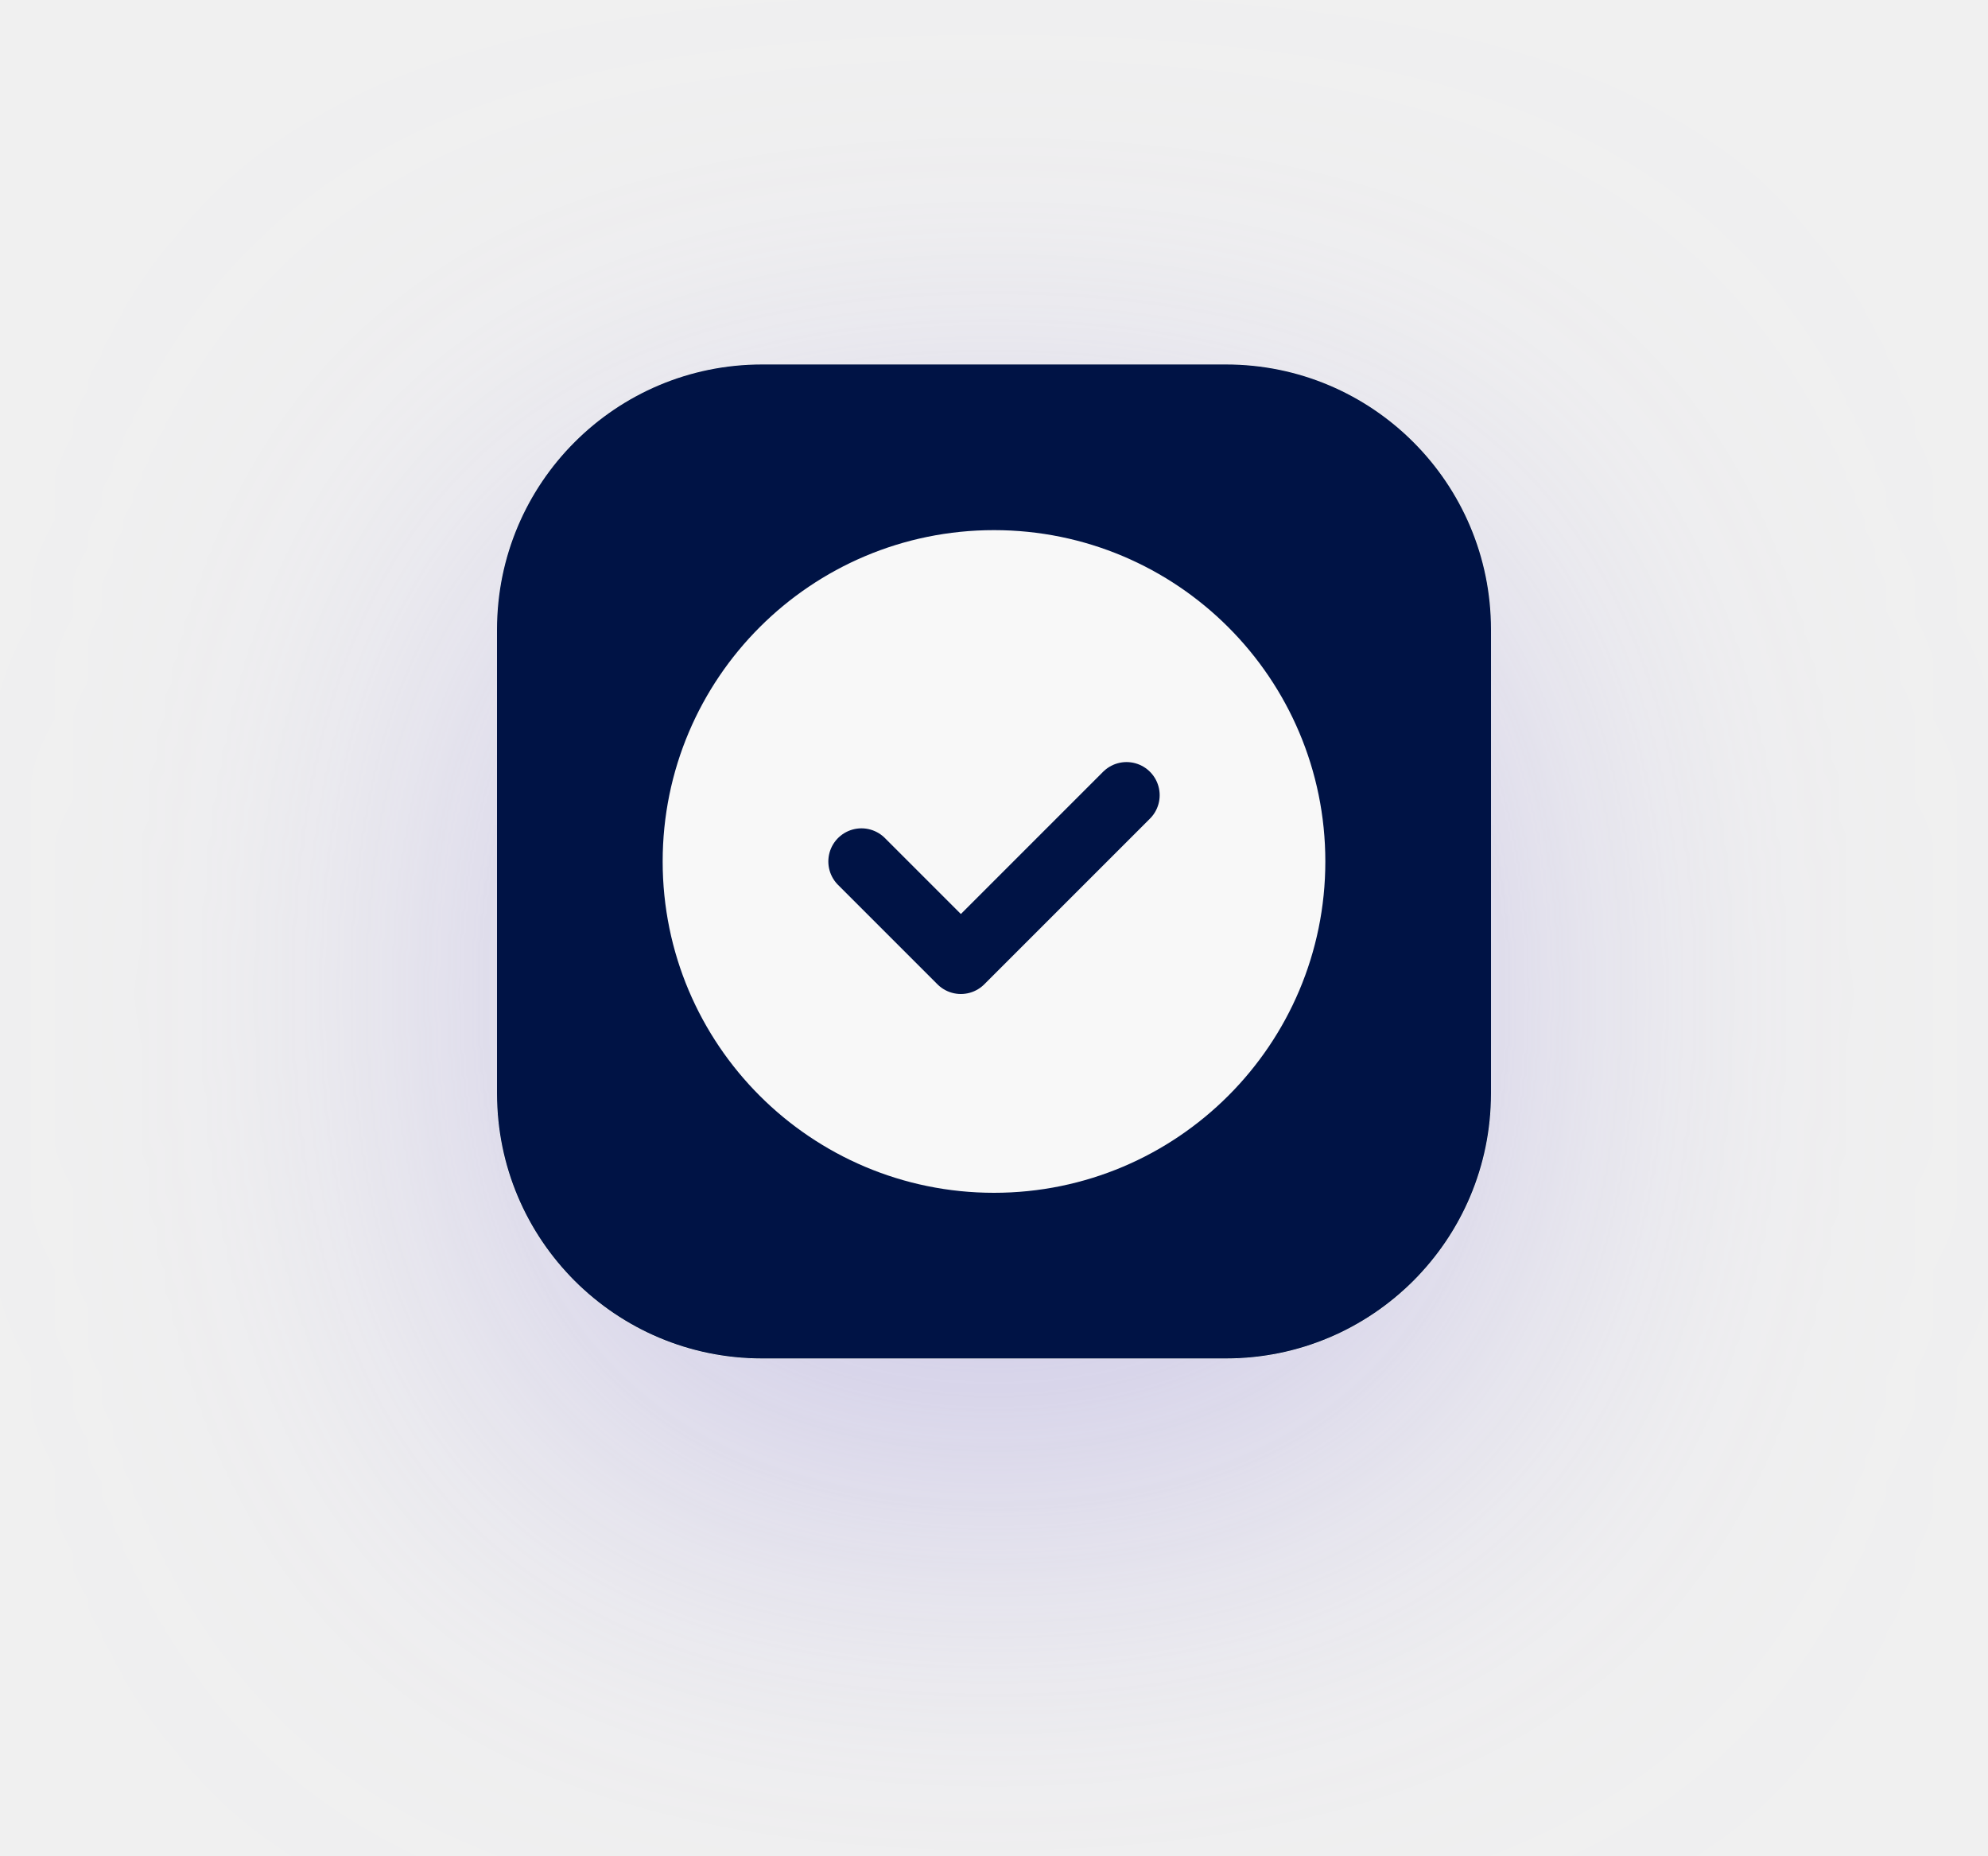
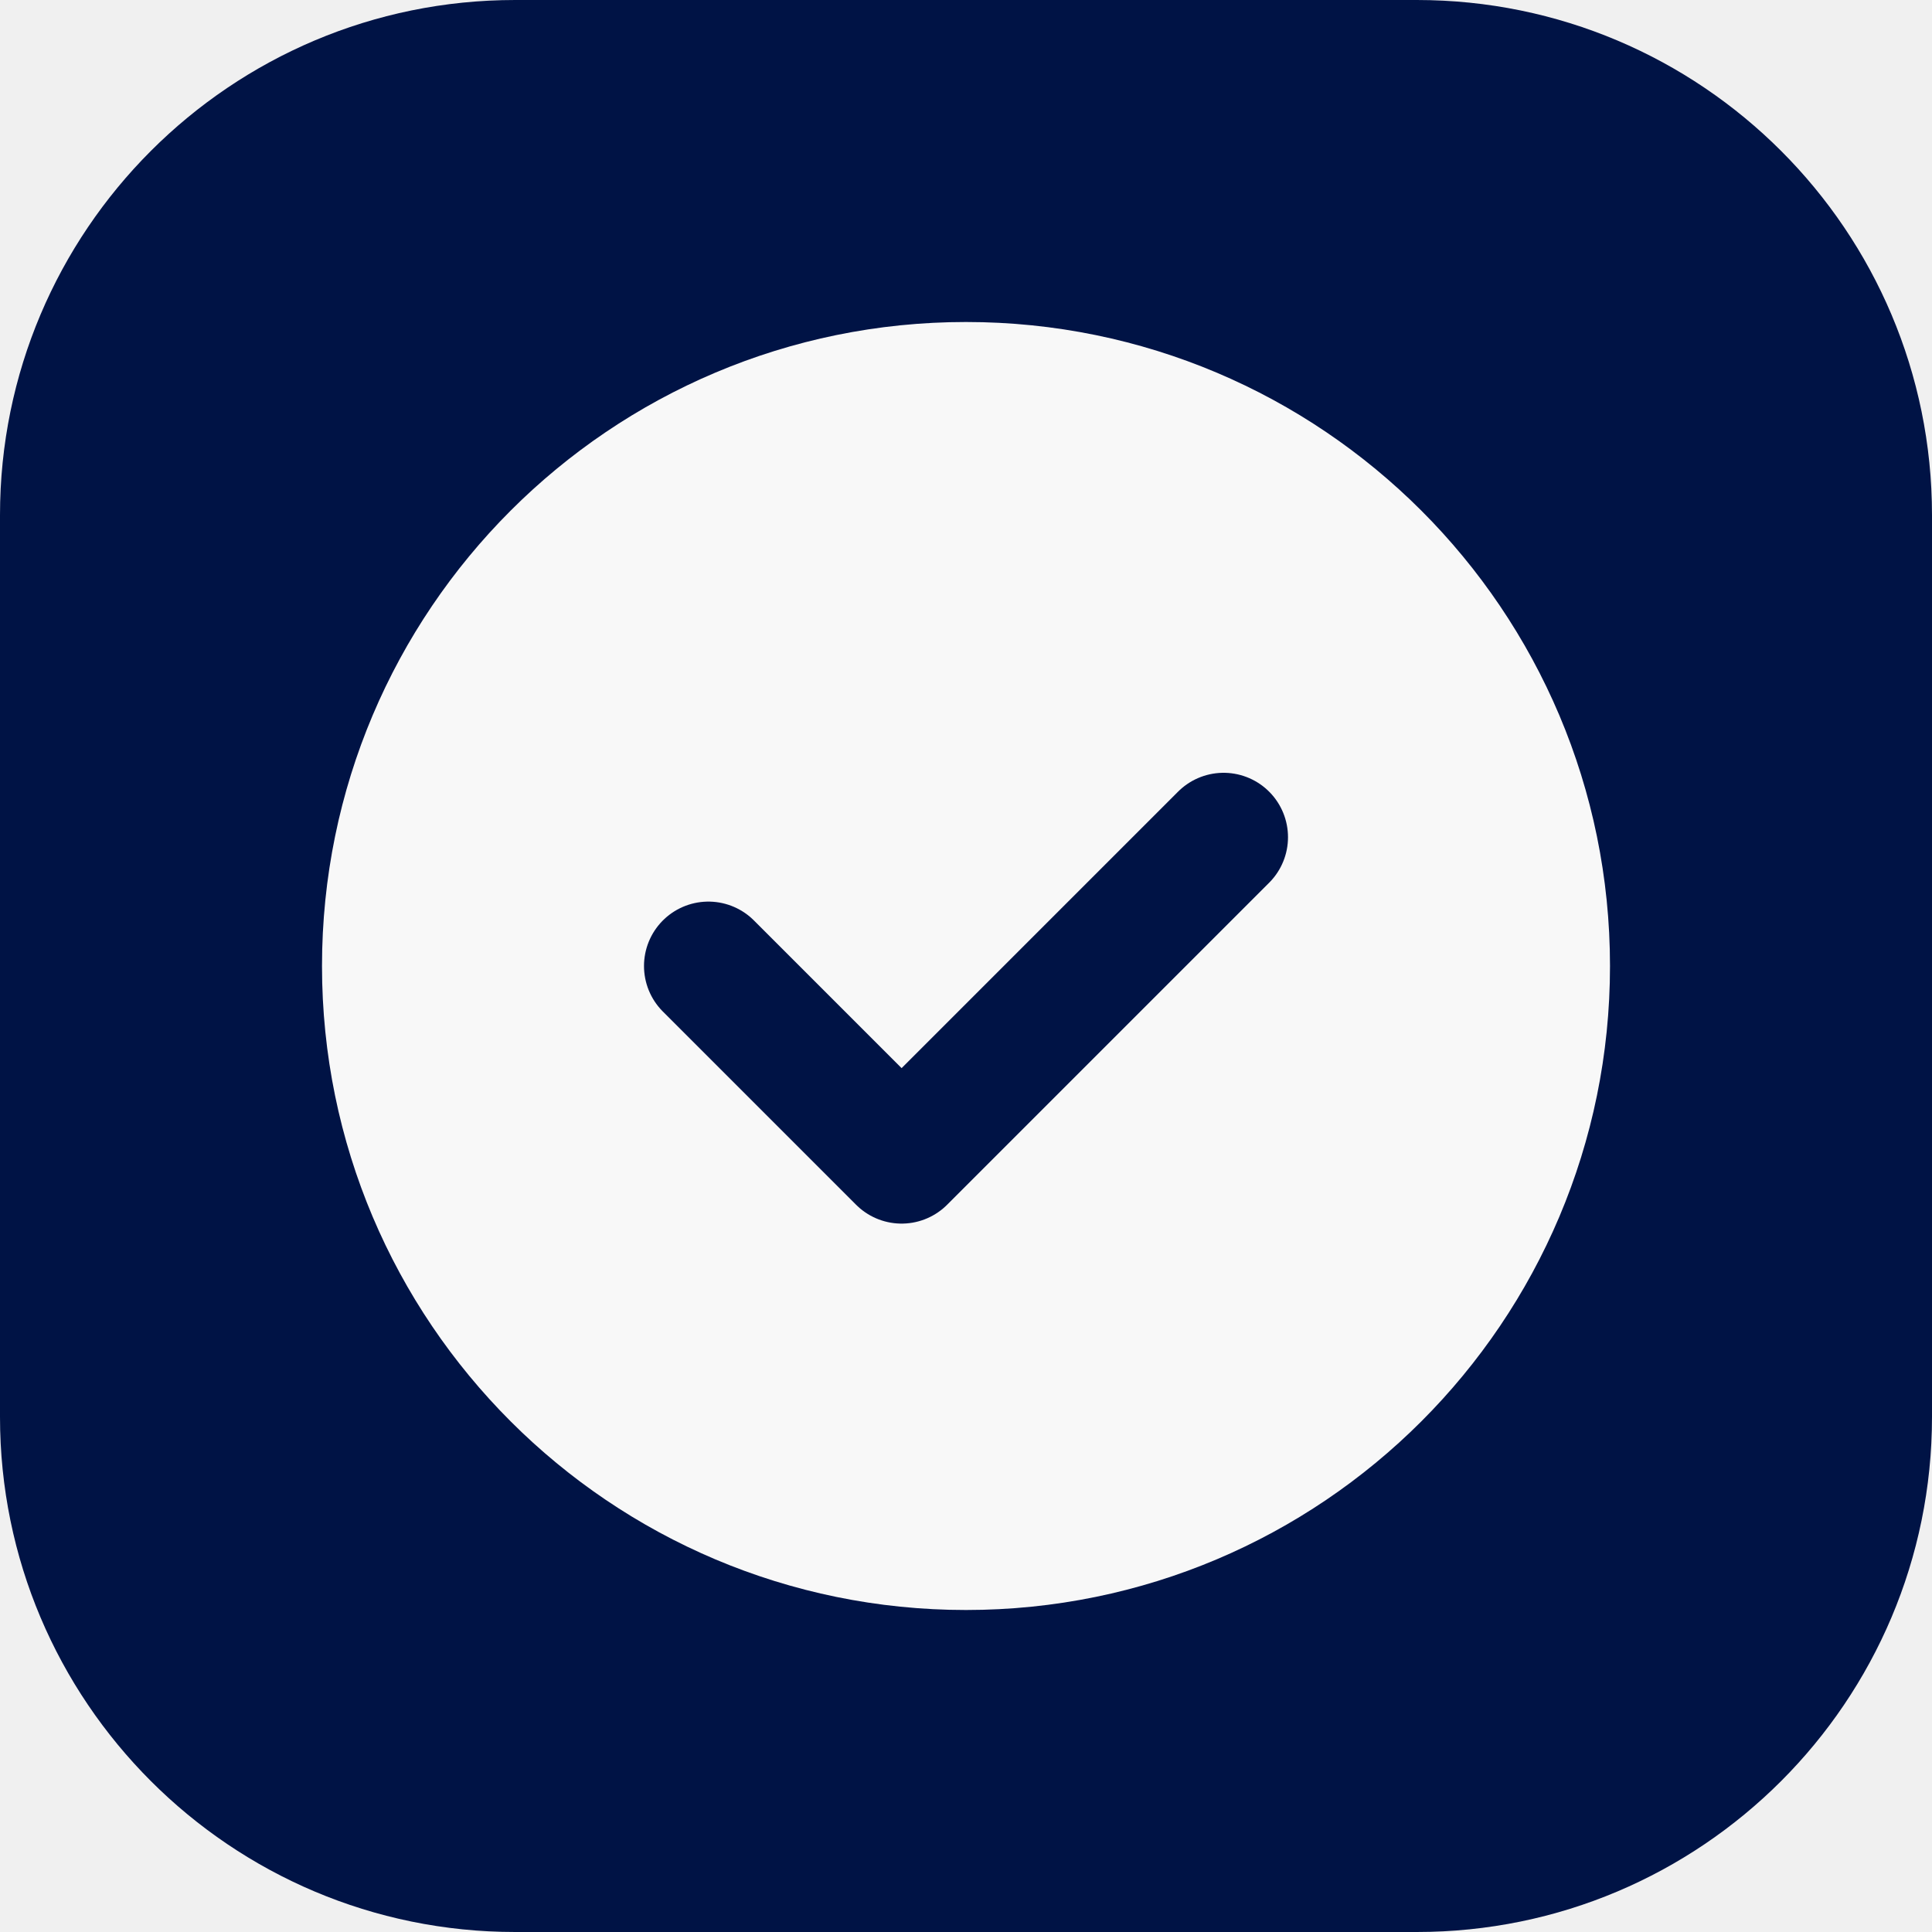
- <svg xmlns="http://www.w3.org/2000/svg" width="60" height="56" viewBox="0 0 60 56" fill="none">
-   <g filter="url(#filter0_d_6879_15)">
-     <rect x="15" y="11" width="30" height="30" rx="8" fill="#001345" />
+ <svg xmlns="http://www.w3.org/2000/svg" width="30" height="30" viewBox="0 0 30 30" fill="none">
+   <rect width="30" height="30" rx="8" fill="#001345" />
+   <mask id="mask0_8507_874" style="mask-type:luminance" maskUnits="userSpaceOnUse" x="5" y="5" width="20" height="20">
+     <path d="M6 15C6 10.03 10.03 6 15 6C19.97 6 24 10.03 24 15C24 19.97 19.97 24 15 24C10.03 24 6 19.97 6 15Z" fill="white" stroke="white" stroke-width="2" stroke-linecap="round" stroke-linejoin="round" />
+     <path d="M11 15L14 18L19 13" stroke="black" stroke-width="2" stroke-linecap="round" stroke-linejoin="round" />
+   </mask>
+   <g mask="url(#mask0_8507_874)">
+     <path d="M27 3H3V27H27V3Z" fill="#F8F8F8" />
  </g>
-   <mask id="mask0_6879_15" style="mask-type:luminance" maskUnits="userSpaceOnUse" x="20" y="16" width="20" height="20">
-     <path d="M21 26C21 21.03 25.03 17 30 17C34.97 17 39 21.03 39 26C39 30.97 34.97 35 30 35C25.03 35 21 30.97 21 26Z" fill="white" stroke="white" stroke-width="2" stroke-linecap="round" stroke-linejoin="round" />
-     <path d="M26 26L29 29L34 24" stroke="black" stroke-width="2" stroke-linecap="round" stroke-linejoin="round" />
-   </mask>
-   <g mask="url(#mask0_6879_15)">
-     <path d="M42 14H18V38H42V14Z" fill="#F8F8F8" />
-   </g>
-   <defs>
-     <filter id="filter0_d_6879_15" x="0" y="0" width="60" height="60" filterUnits="userSpaceOnUse" color-interpolation-filters="sRGB">
-       <feFlood flood-opacity="0" result="BackgroundImageFix" />
-       <feColorMatrix in="SourceAlpha" type="matrix" values="0 0 0 0 0 0 0 0 0 0 0 0 0 0 0 0 0 0 127 0" result="hardAlpha" />
-       <feOffset dy="4" />
-       <feGaussianBlur stdDeviation="7.5" />
-       <feComposite in2="hardAlpha" operator="out" />
-       <feColorMatrix type="matrix" values="0 0 0 0 0.726 0 0 0 0 0.699 0 0 0 0 0.887 0 0 0 0.64 0" />
-       <feBlend mode="normal" in2="BackgroundImageFix" result="effect1_dropShadow_6879_15" />
-       <feBlend mode="normal" in="SourceGraphic" in2="effect1_dropShadow_6879_15" result="shape" />
-     </filter>
-   </defs>
</svg>
